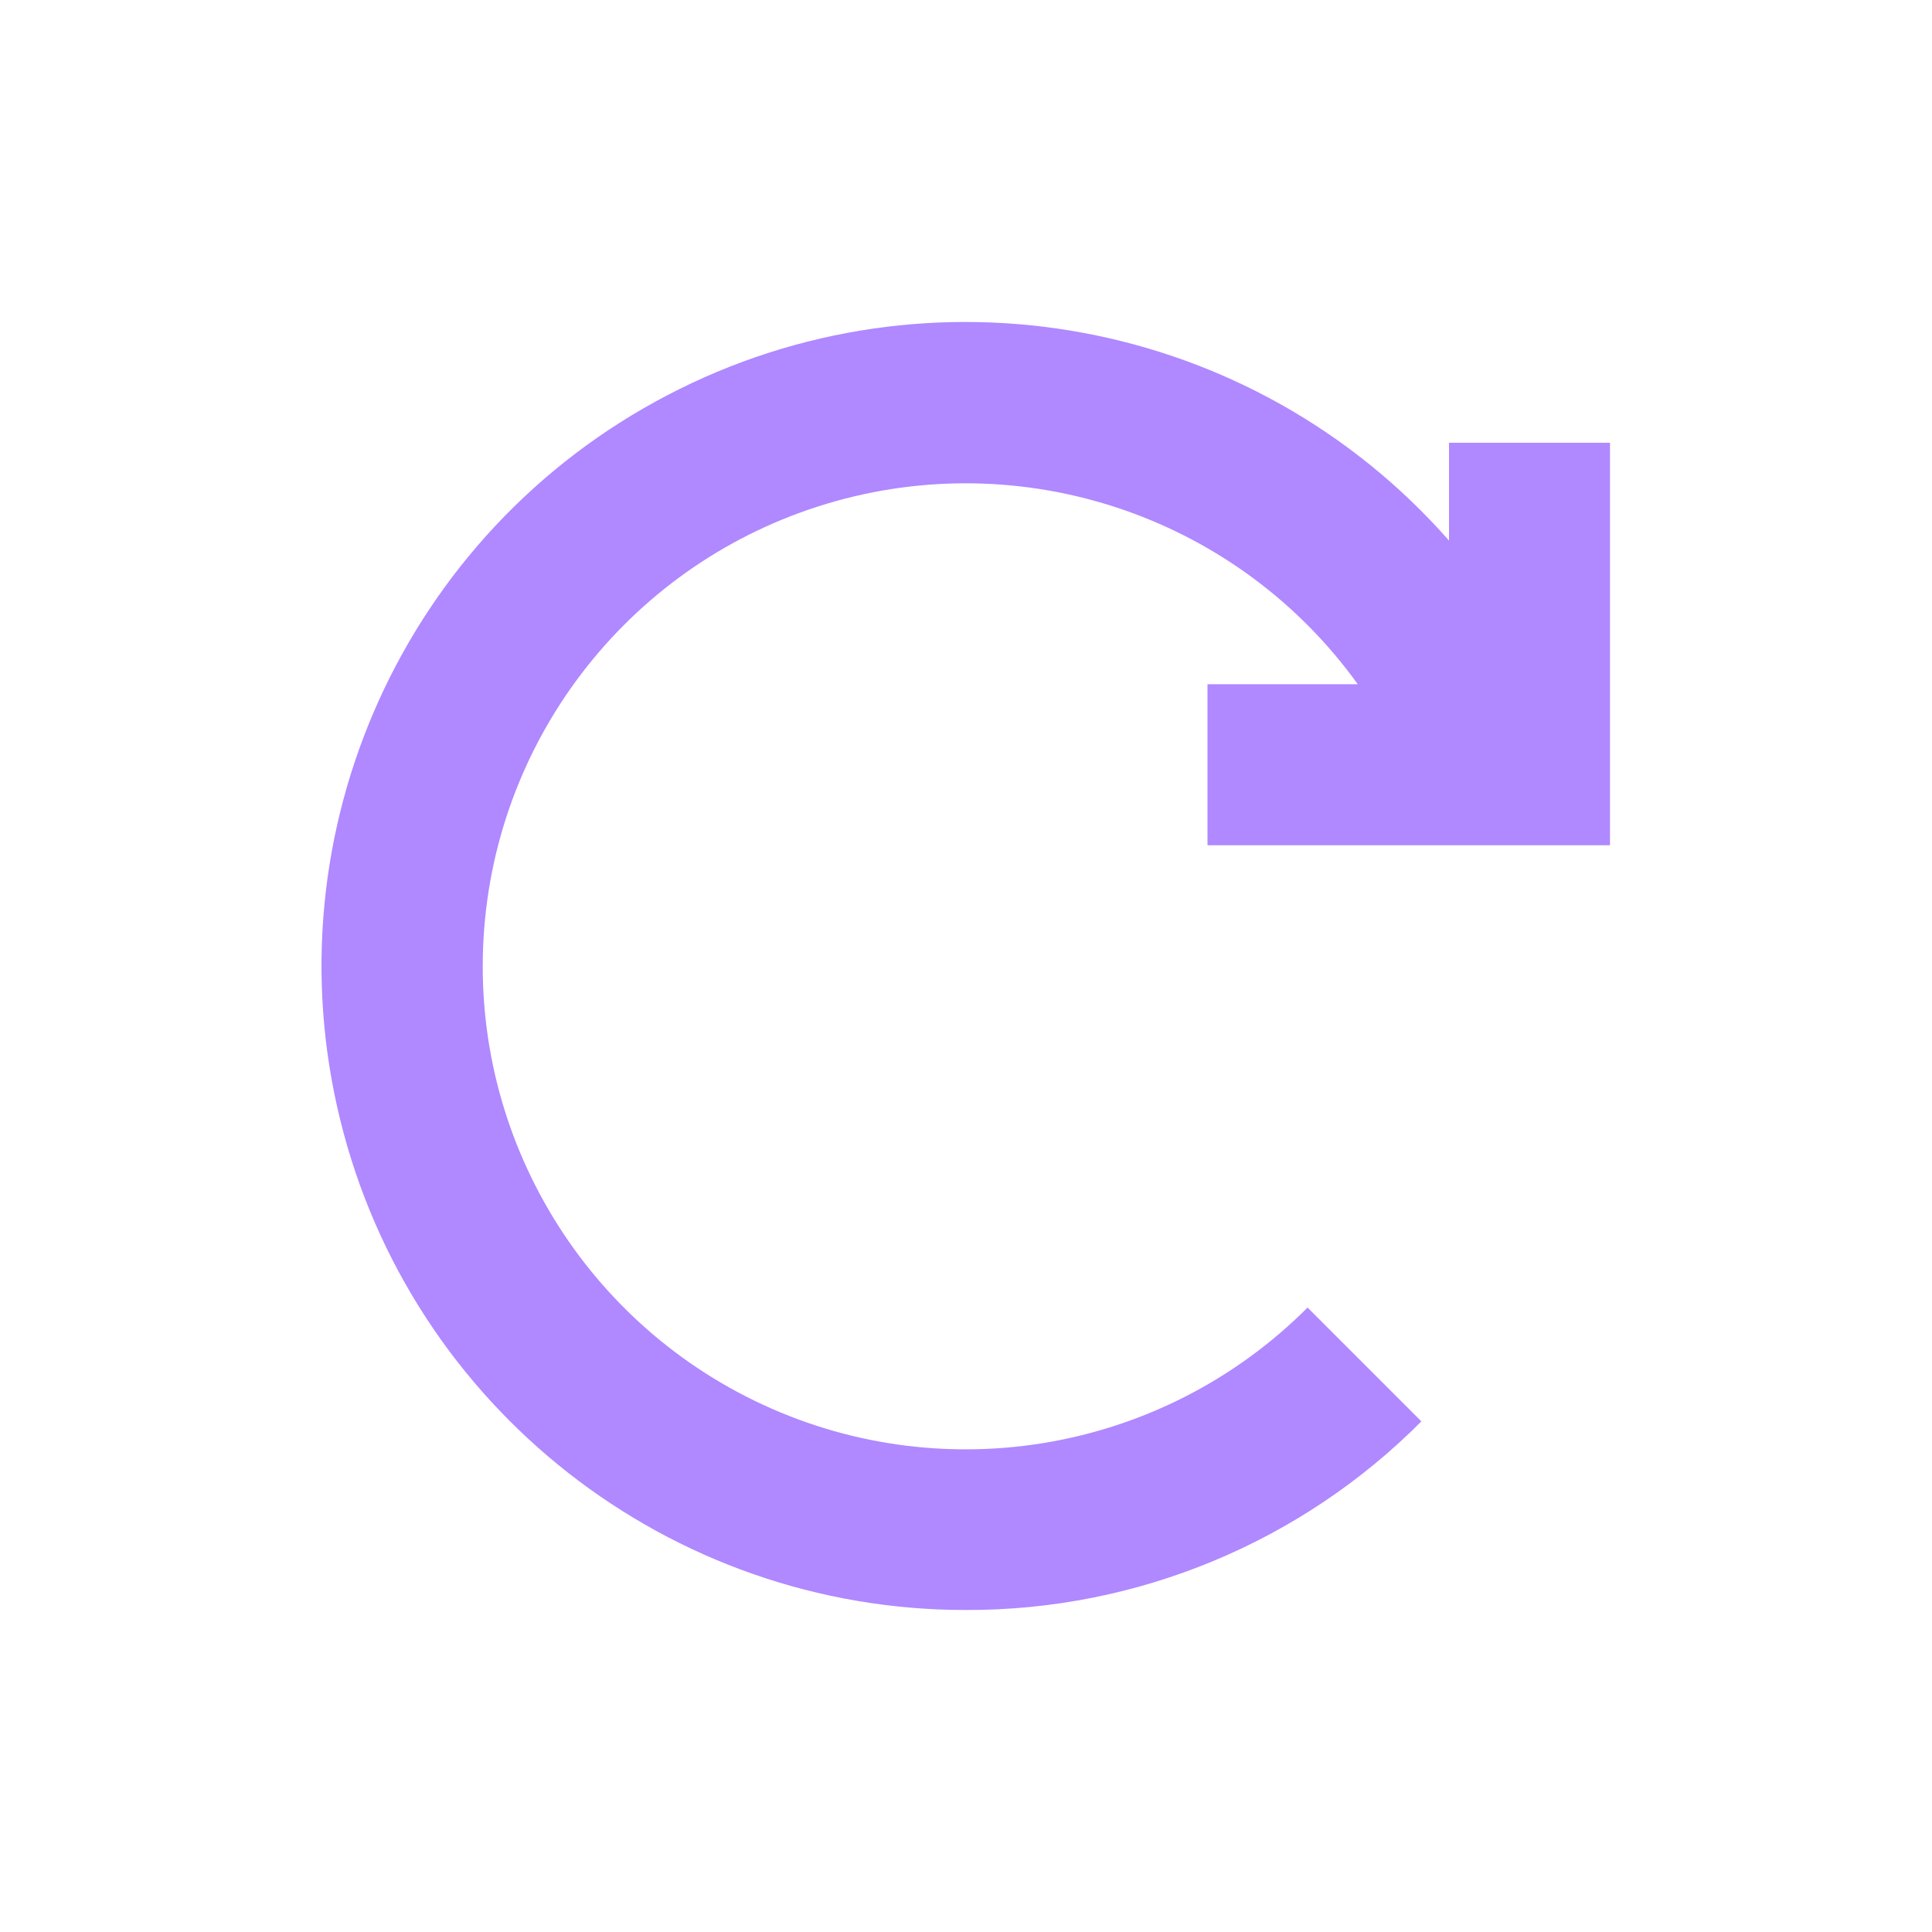
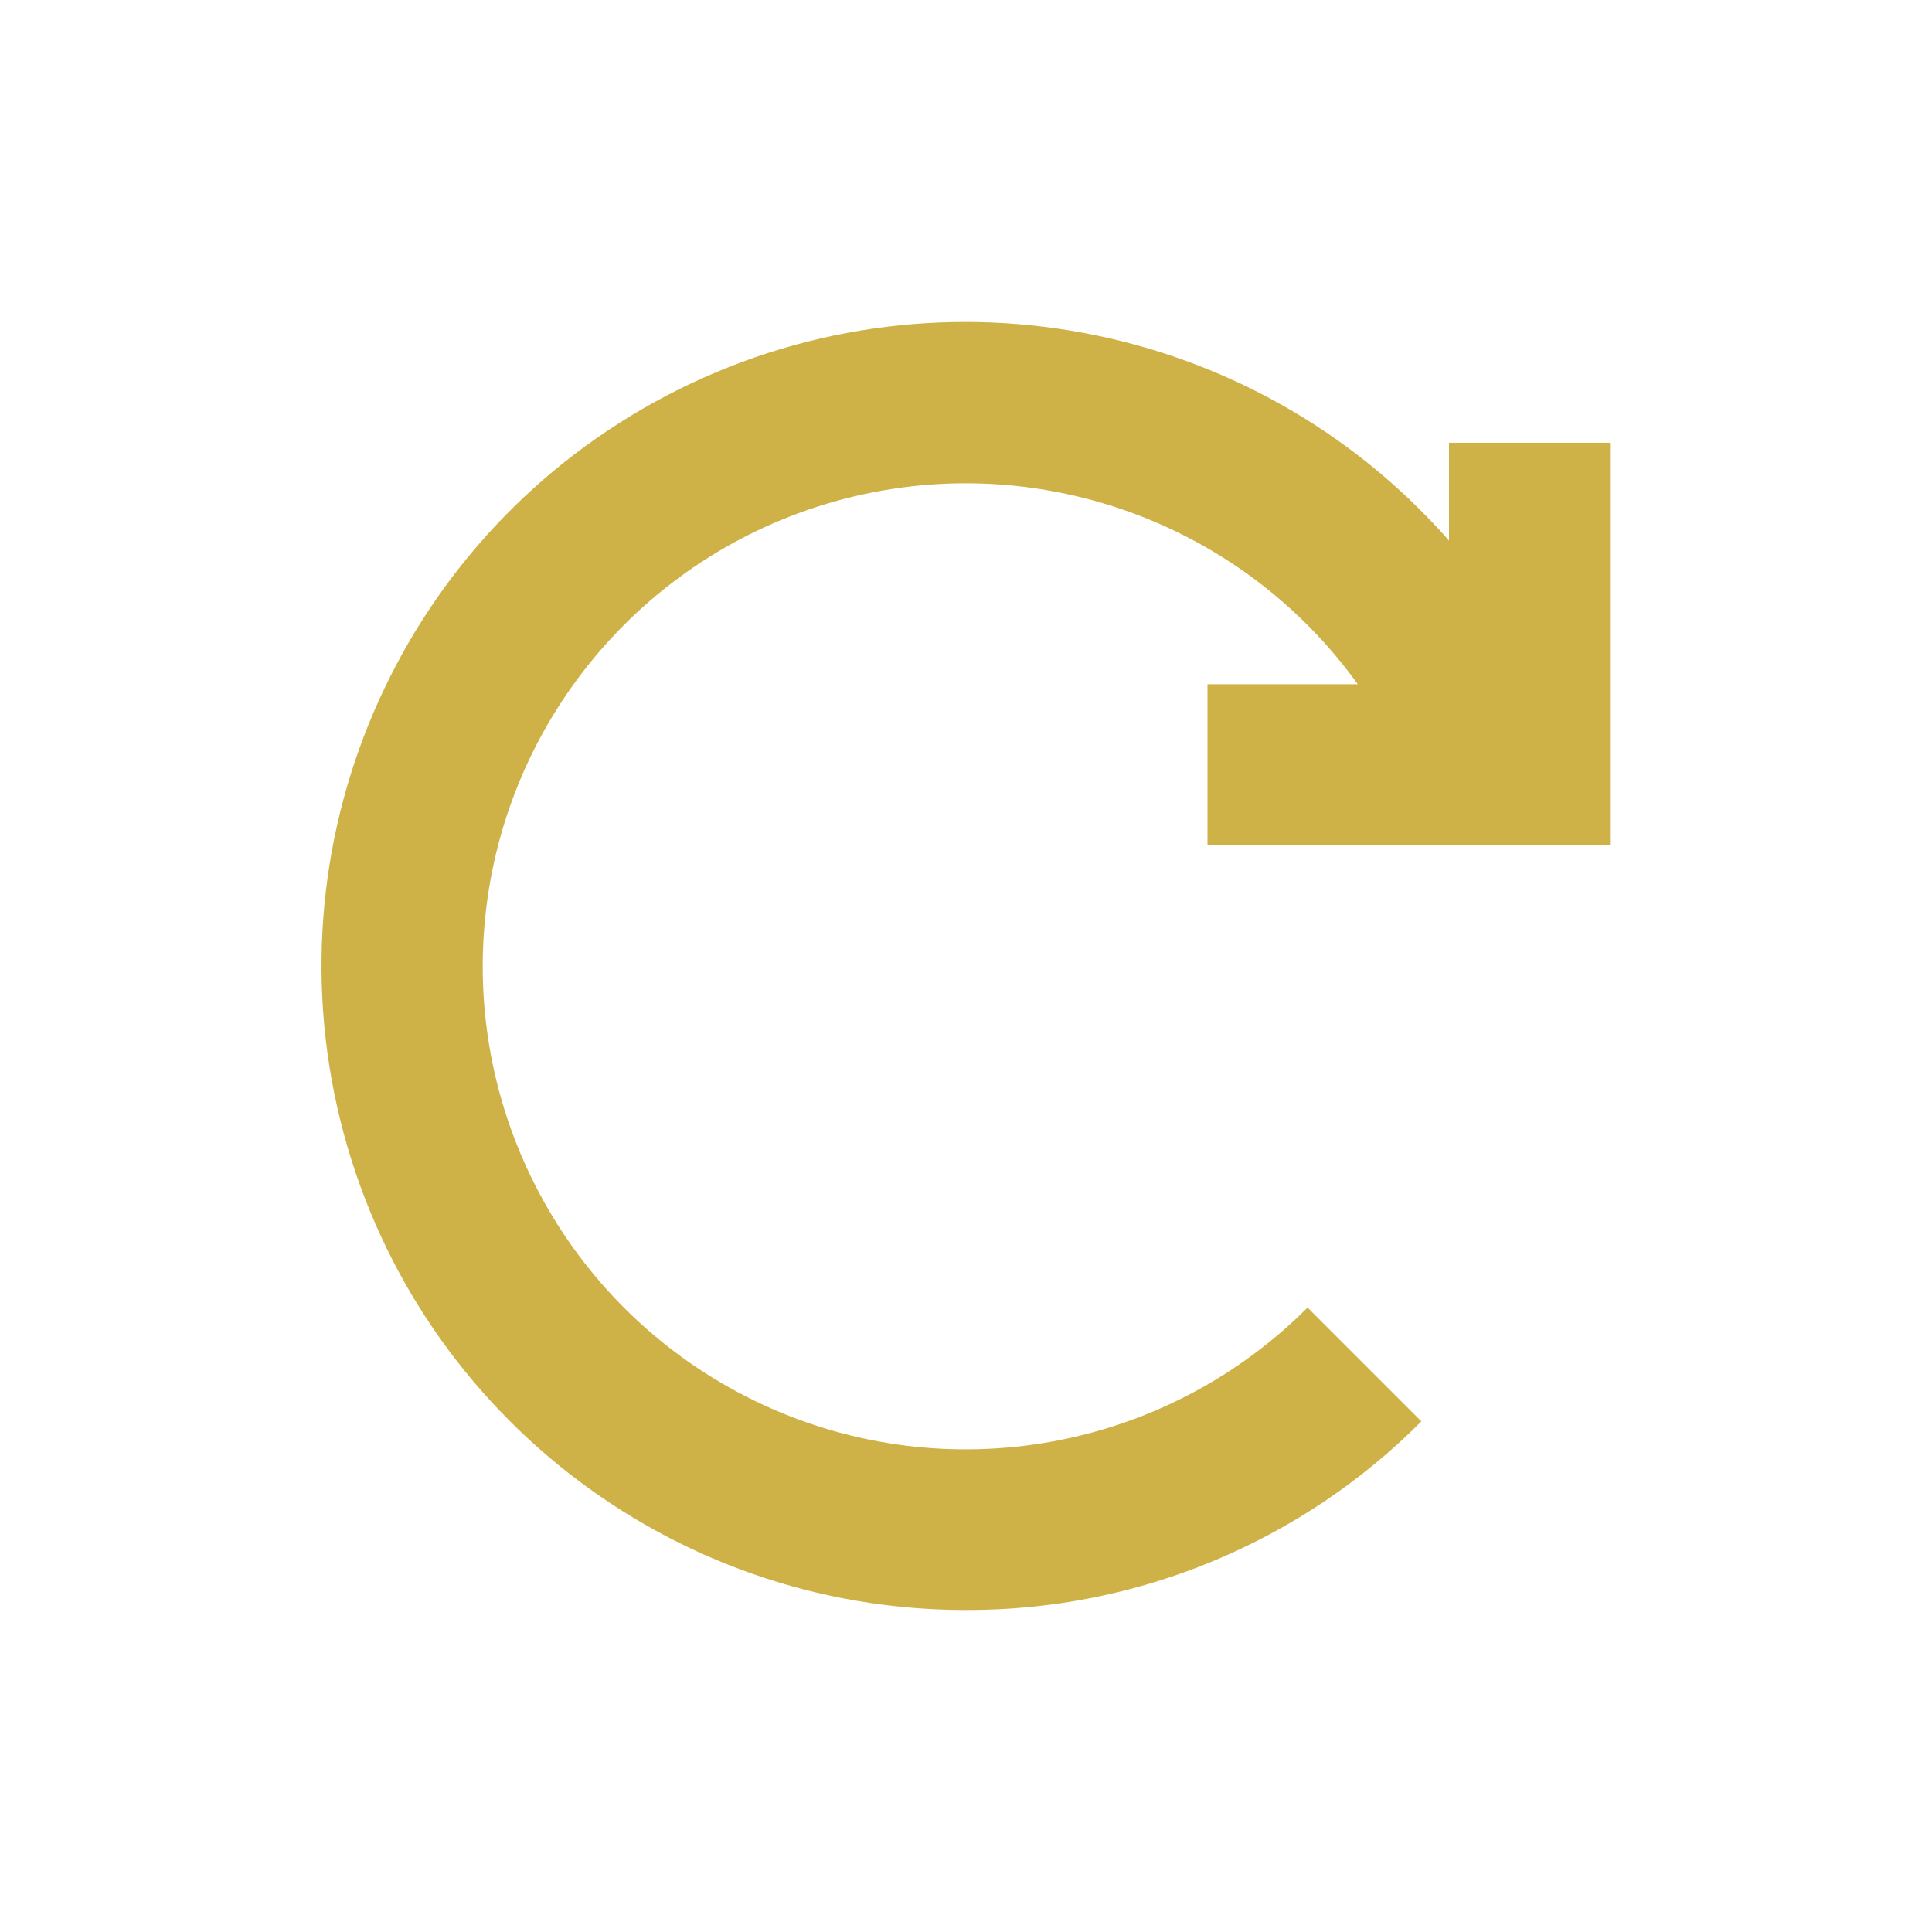
<svg xmlns="http://www.w3.org/2000/svg" width="24px" height="24px" viewBox="0 0 24 24" version="1.1">
  <g id="Artboard" stroke="none" stroke-width="1" fill="none" fill-rule="evenodd">
    <g id="ic-update-liliac" transform="translate(2, 2)">
      <polygon id="Rectangle_4642" points="0 0 20 0 20 20 0 20" />
-       <path d="M13,8.5 L18,8.5 L18,3.5 L16,3.5 L16,4.715 C13.566,1.949 9.557,1.203 6.291,2.909 C3.024,4.615 1.346,8.331 2.226,11.91 C3.105,15.488 6.315,18.003 10,18 C12.123,18.006 14.16,17.162 15.657,15.657 L14.243,14.243 C12.466,16.024 9.766,16.506 7.482,15.452 C5.198,14.397 3.814,12.03 4.016,9.522 C4.218,7.014 5.963,4.899 8.387,4.224 C10.81,3.549 13.398,4.458 14.867,6.5 L13,6.5 L13,8.5 Z" id="Path_18962" fill="#B088FF" fill-rule="nonzero" />
+       <path d="M13,8.5 L18,8.5 L18,3.5 L16,3.5 L16,4.715 C13.566,1.949 9.557,1.203 6.291,2.909 C3.024,4.615 1.346,8.331 2.226,11.91 C3.105,15.488 6.315,18.003 10,18 C12.123,18.006 14.16,17.162 15.657,15.657 L14.243,14.243 C12.466,16.024 9.766,16.506 7.482,15.452 C5.198,14.397 3.814,12.03 4.016,9.522 C4.218,7.014 5.963,4.899 8.387,4.224 C10.81,3.549 13.398,4.458 14.867,6.5 L13,6.5 L13,8.5 Z" id="Path_18962" fill="#CEB247" fill-rule="nonzero" />
    </g>
  </g>
</svg>
